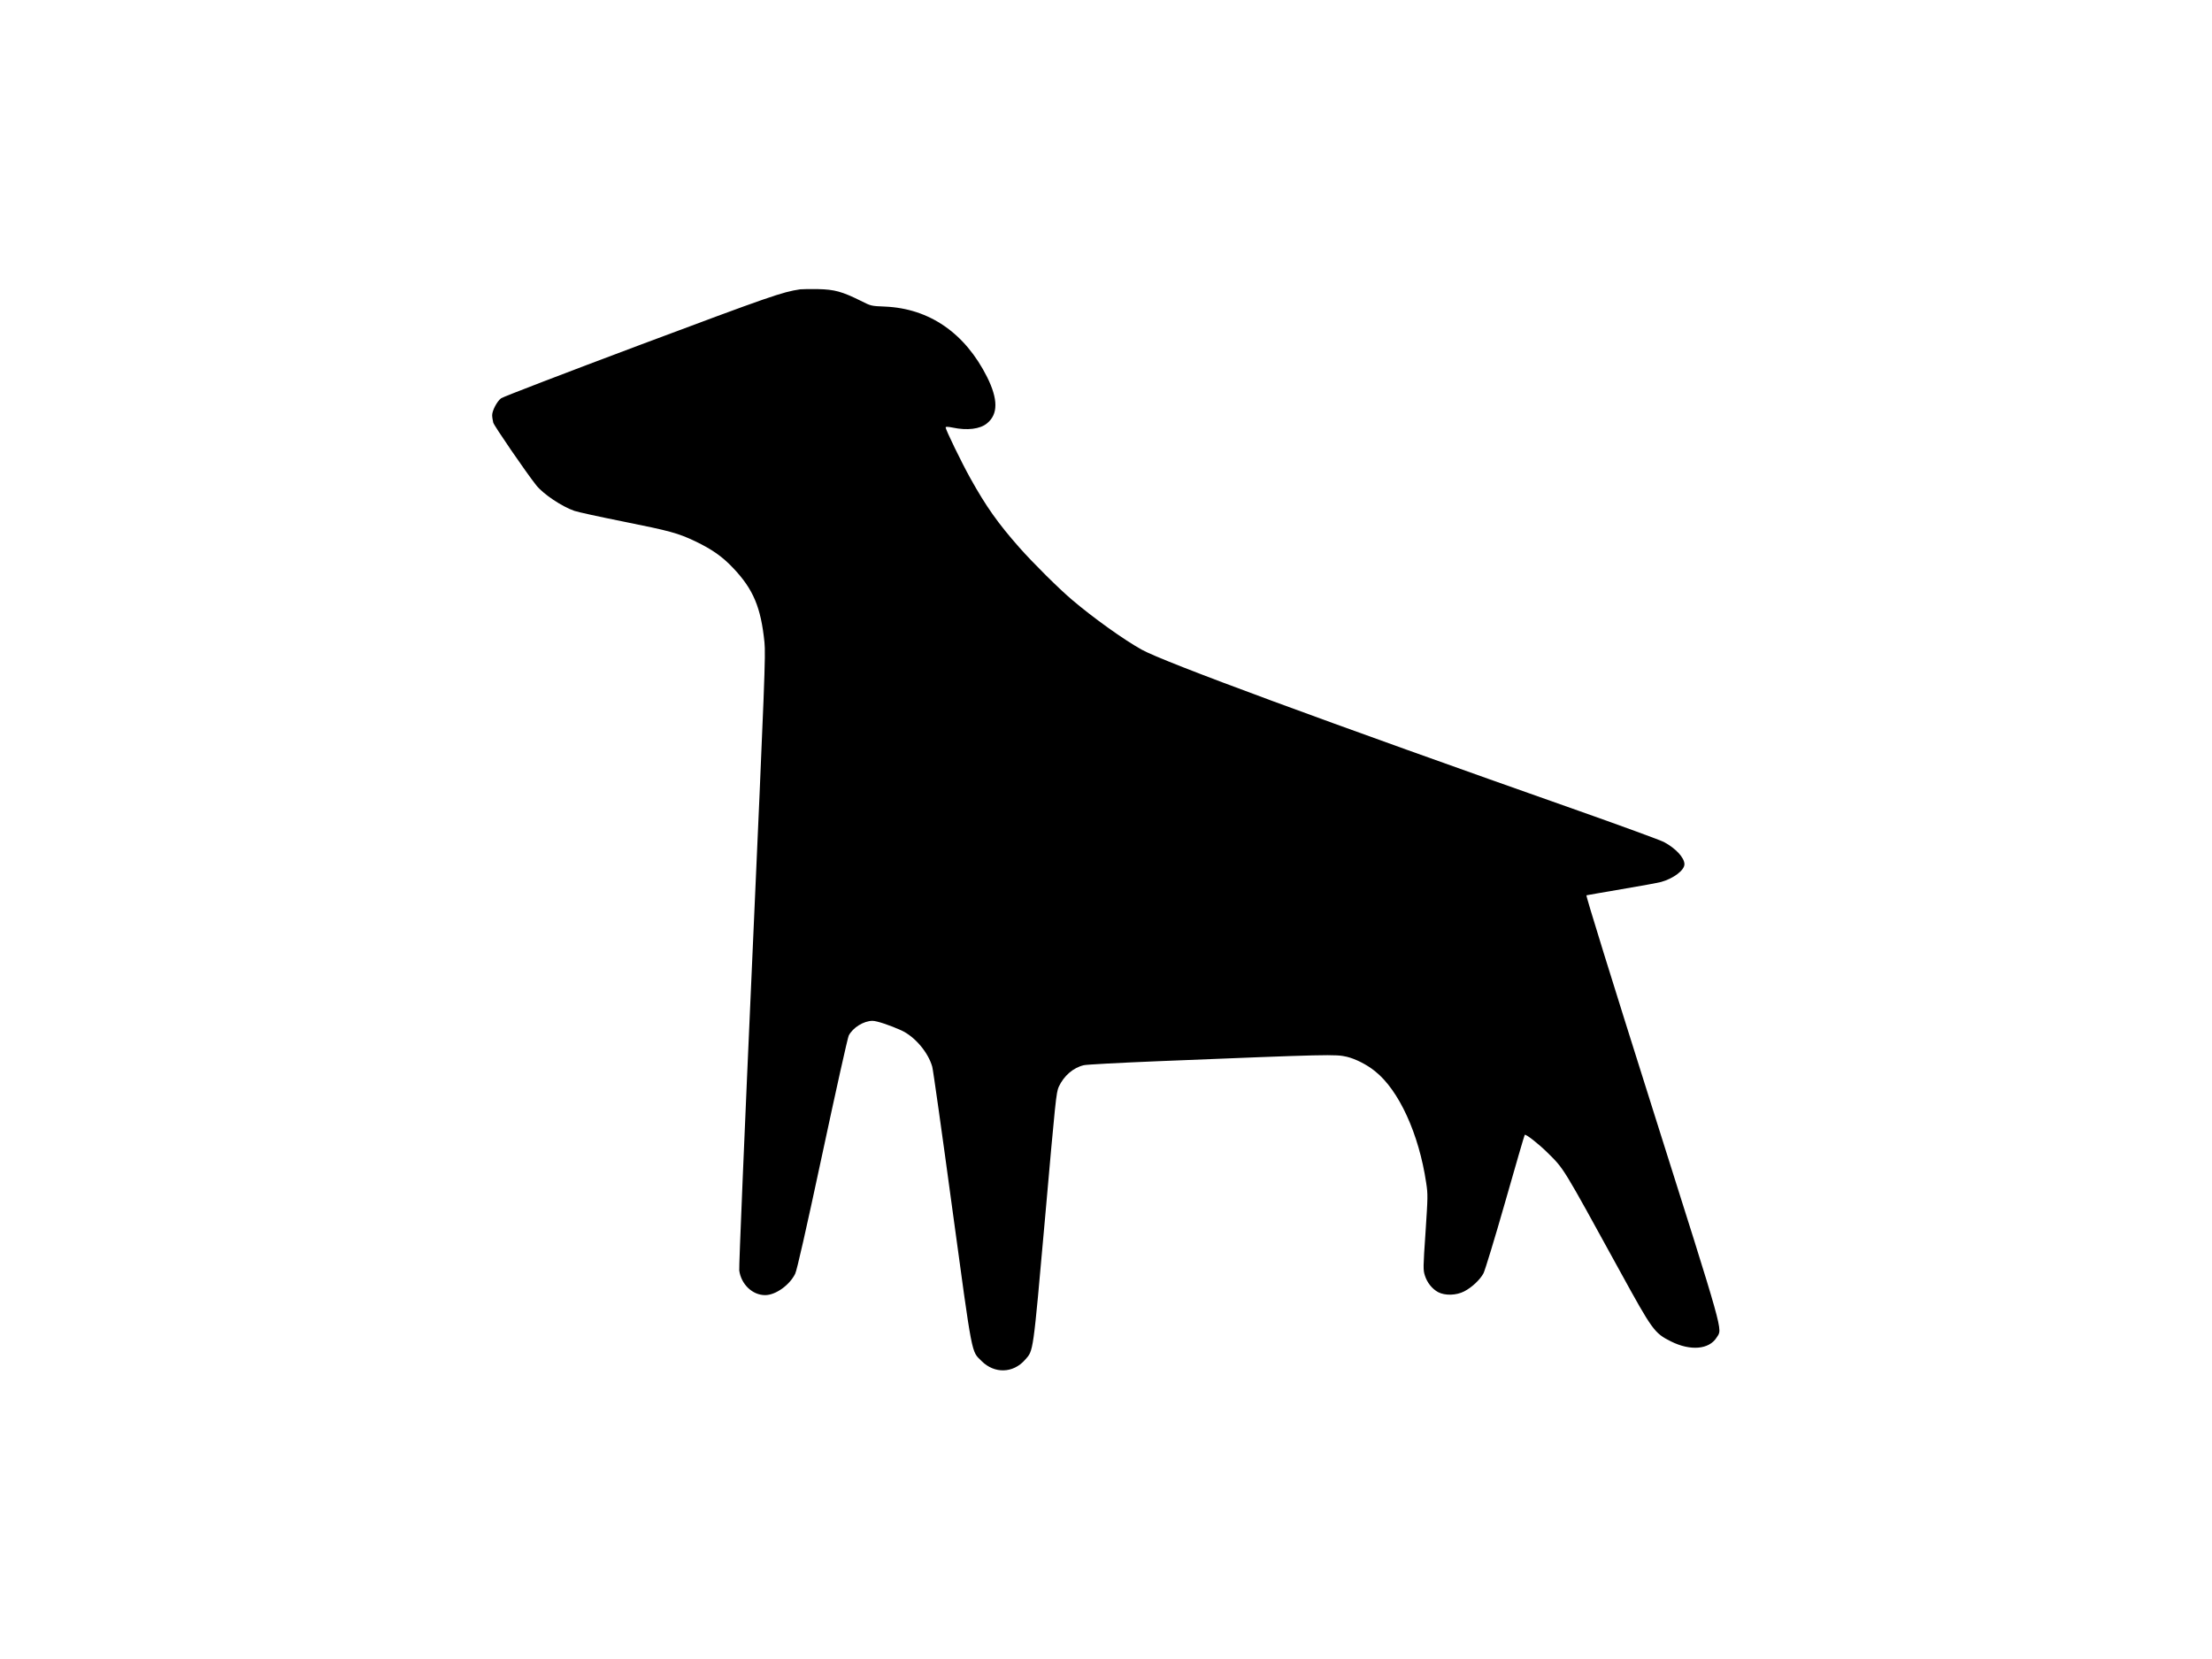
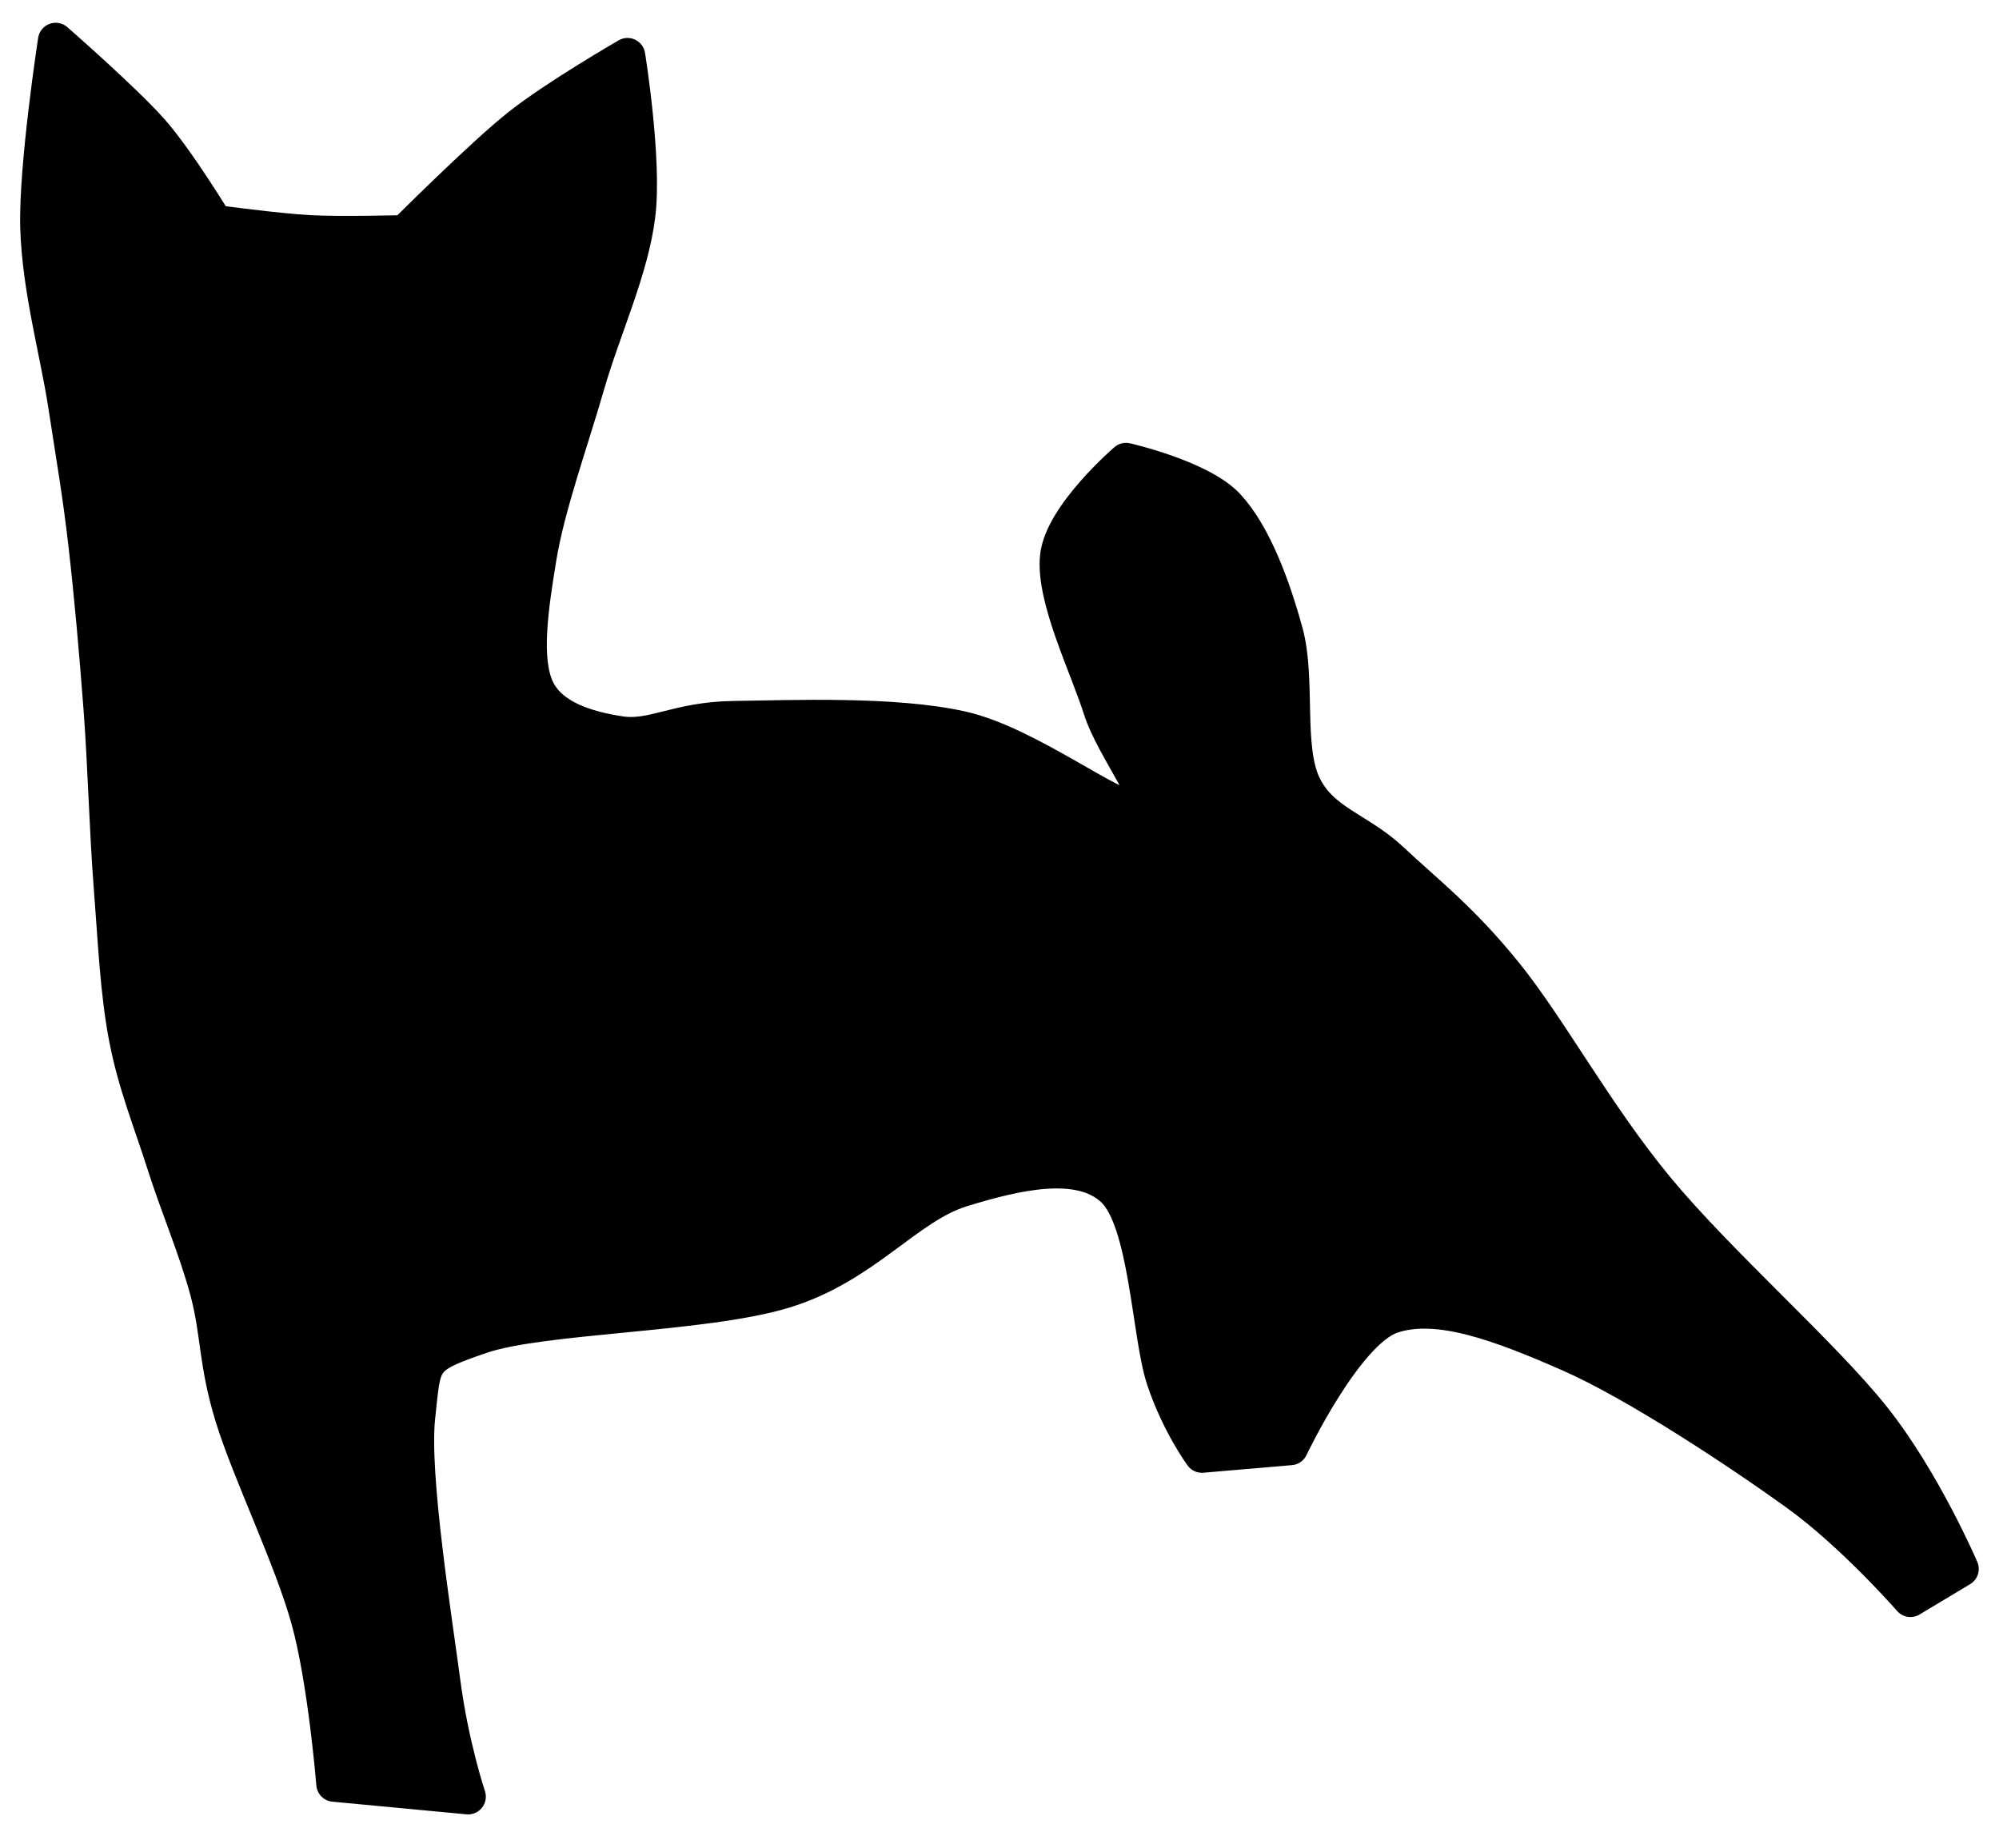
- <svg xmlns="http://www.w3.org/2000/svg" version="1.0" width="2000pt" height="1500pt" viewBox="0 0 2000 1500" preserveAspectRatio="xMidYMid meet">
-   <g transform="translate(0,1500) scale(0.1,-0.1)" fill="#000000" stroke="none">
-     <path d="M7235 12384 c-162 -24 -266 -60 -1452 -504 -672 -252 -1235 -468 -1252 -481 -37 -27 -81 -111 -81 -153 0 -17 5 -48 10 -68 9 -30 293 -445 388 -565 63 -80 232 -193 345 -232 32 -11 229 -54 439 -96 428 -86 495 -104 654 -179 152 -73 245 -138 344 -243 182 -192 250 -356 282 -671 11 -113 3 -325 -111 -2879 -68 -1516 -121 -2776 -117 -2800 17 -125 119 -223 234 -223 95 0 222 91 272 194 16 34 94 376 246 1086 122 571 229 1051 238 1067 37 72 136 133 215 133 39 0 158 -40 260 -86 122 -56 243 -198 280 -329 7 -22 88 -596 180 -1275 187 -1371 172 -1292 266 -1386 116 -116 285 -112 393 11 77 88 70 38 181 1283 94 1068 101 1135 124 1186 46 99 131 173 227 195 25 6 326 22 670 36 1553 63 1606 64 1708 40 78 -19 180 -70 254 -130 216 -171 397 -566 463 -1010 16 -105 15 -125 -6 -447 -22 -319 -22 -340 -6 -390 20 -65 66 -122 120 -151 63 -33 164 -30 236 7 69 36 141 103 174 163 14 28 99 305 197 648 94 330 173 602 176 604 9 10 124 -80 204 -159 155 -154 129 -112 660 -1079 291 -530 308 -554 457 -629 178 -89 347 -74 415 36 52 83 80 -19 -584 2080 -373 1180 -601 1915 -594 1917 6 2 148 26 316 55 168 28 330 58 360 66 113 32 210 106 210 160 0 59 -79 144 -186 201 -33 17 -374 142 -759 278 -2324 819 -3763 1350 -3962 1461 -164 91 -441 290 -628 449 -123 104 -356 336 -479 475 -193 219 -300 370 -442 625 -79 141 -224 440 -224 460 0 8 18 8 63 -1 132 -28 249 -14 312 39 100 82 100 217 0 418 -200 398 -522 620 -924 637 -125 5 -125 5 -220 53 -168 83 -236 102 -386 105 -71 1 -143 0 -160 -2z" />
-   </g>
+ <svg xmlns="http://www.w3.org/2000/svg" viewBox="0 0 790 730">
+   <path d="M22.0 16.0C22.0 16.0 49.5 40.0 60.0 52.0C70.5 64.0 85.0 88.0 85.0 88.0C85.0 88.0 109.5 91.3 122.0 92.0C134.5 92.7 160.0 92.0 160.0 92.0C160.0 92.0 190.3 61.7 205.0 50.0C219.7 38.3 248.0 22.0 248.0 22.0C248.0 22.0 254.7 63.3 252.0 85.0C249.3 106.7 238.5 129.5 232.0 152.0C225.5 174.5 216.3 200.0 213.0 220.0C209.7 240.0 206.7 260.3 212.0 272.0C217.3 283.7 232.0 288.0 245.0 290.0C258.0 292.0 267.5 284.3 290.0 284.0C312.5 283.7 353.3 282.0 380.0 288.0C406.7 294.0 440.8 321.3 450.0 320.0C459.2 318.7 440.3 296.7 435.0 280.0C429.7 263.3 416.3 236.3 418.0 220.0C419.7 203.7 445.0 182.0 445.0 182.0C445.0 182.0 474.5 188.7 485.0 200.0C495.5 211.3 503.0 231.7 508.0 250.0C513.0 268.3 508.0 295.0 515.0 310.0C522.0 325.0 536.7 327.5 550.0 340.0C563.3 352.5 577.5 363.3 595.0 385.0C612.5 406.7 630.8 440.8 655.0 470.0C679.2 499.2 720.0 535.0 740.0 560.0C760.0 585.0 775.0 620.0 775.0 620.0C775.0 620.0 755.0 632.0 755.0 632.0C755.0 632.0 732.5 606.2 710.0 590.0C687.5 573.8 646.7 546.7 620.0 535.0C593.3 523.3 568.3 513.8 550.0 520.0C531.7 526.2 510.0 572.0 510.0 572.0C510.0 572.0 475.0 575.0 475.0 575.0C475.0 575.0 465.8 562.5 460.0 545.0C454.2 527.5 453.3 482.5 440.0 470.0C426.7 457.5 401.7 463.3 380.0 470.0C358.3 476.7 341.7 500.3 310.0 510.0C278.3 519.7 214.2 519.7 190.0 528.0C165.8 536.3 167.5 537.2 165.0 560.0C162.5 582.8 171.7 640.0 175.0 665.0C178.3 690.0 185.0 710.0 185.0 710.0C185.0 710.0 132.0 705.0 132.0 705.0C132.0 705.0 128.7 664.2 122.0 640.0C115.3 615.8 98.7 581.7 92.0 560.0C85.3 538.3 86.5 526.7 82.0 510.0C77.5 493.3 70.3 476.7 65.0 460.0C59.7 443.3 53.5 428.3 50.0 410.0C46.5 391.7 45.7 371.7 44.0 350.0C42.3 328.3 41.7 302.5 40.0 280.0C38.3 257.5 36.3 235.0 34.0 215.0C31.7 195.0 29.2 180.8 26.0 160.0C22.8 139.2 15.7 114.0 15.0 90.0C14.3 66.0 22.0 16.0 22.0 16.0Z" fill="#000" stroke="#000" stroke-width="14" stroke-linejoin="round" />
</svg>
